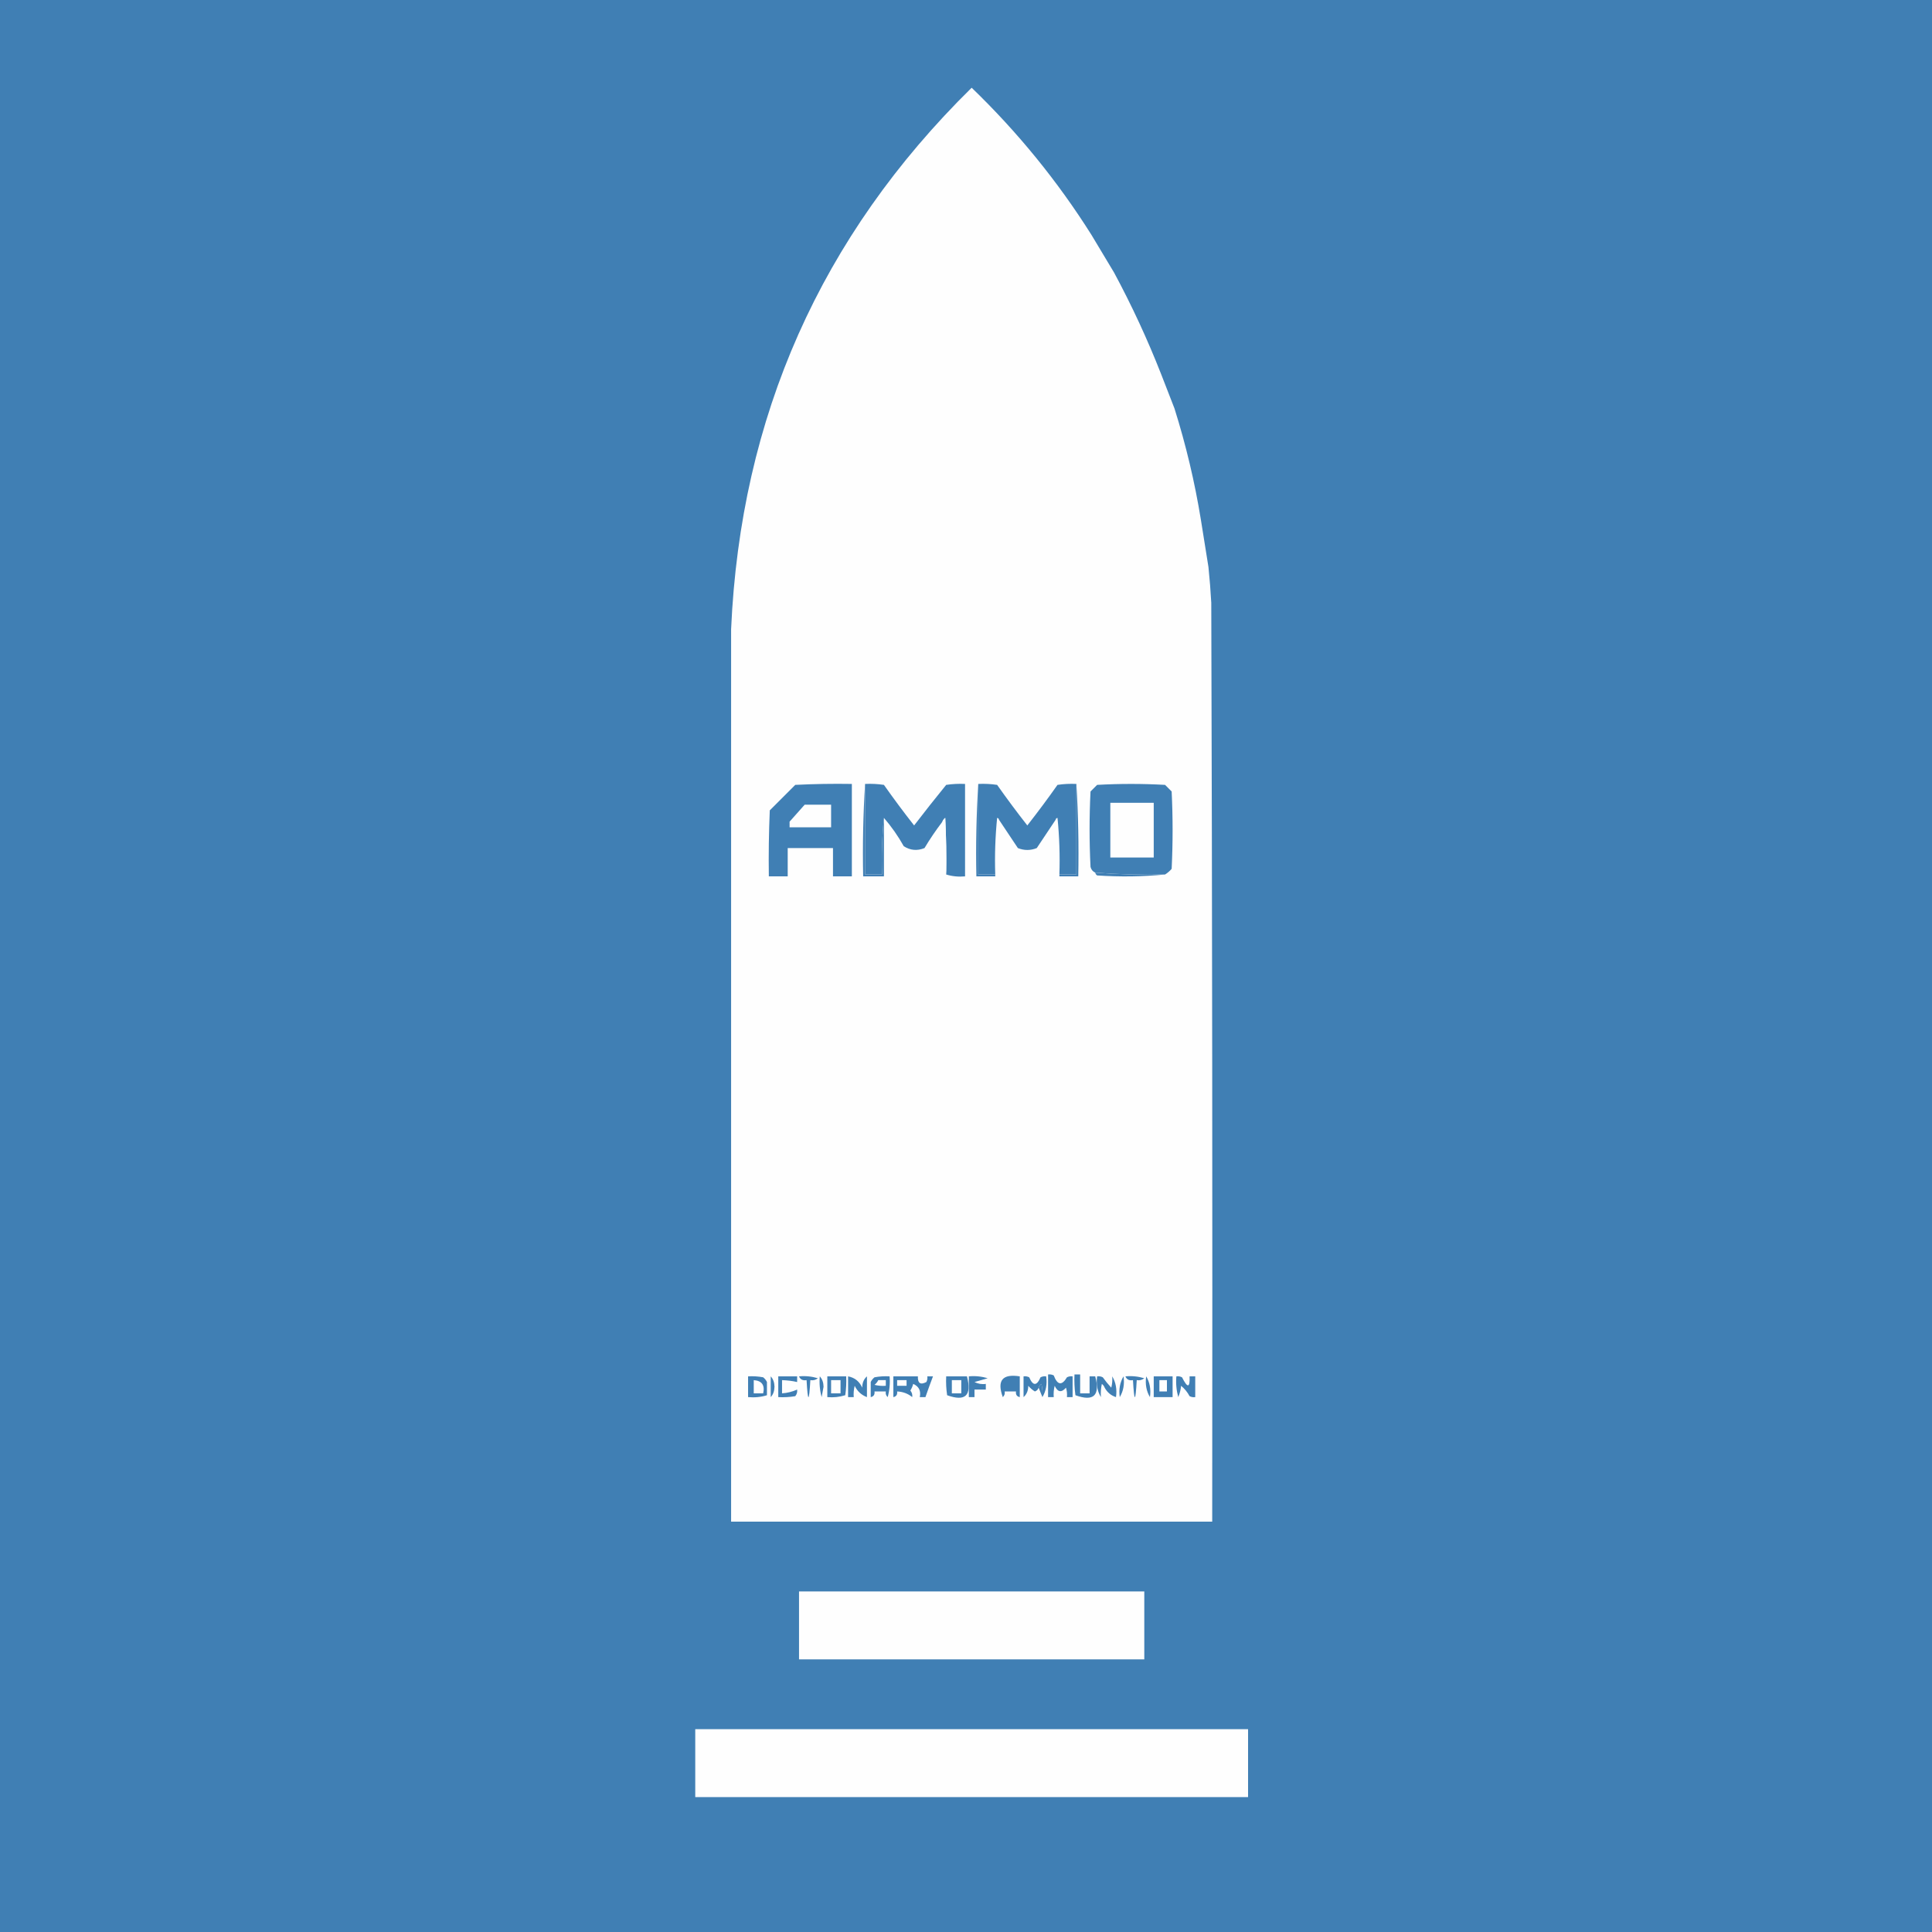
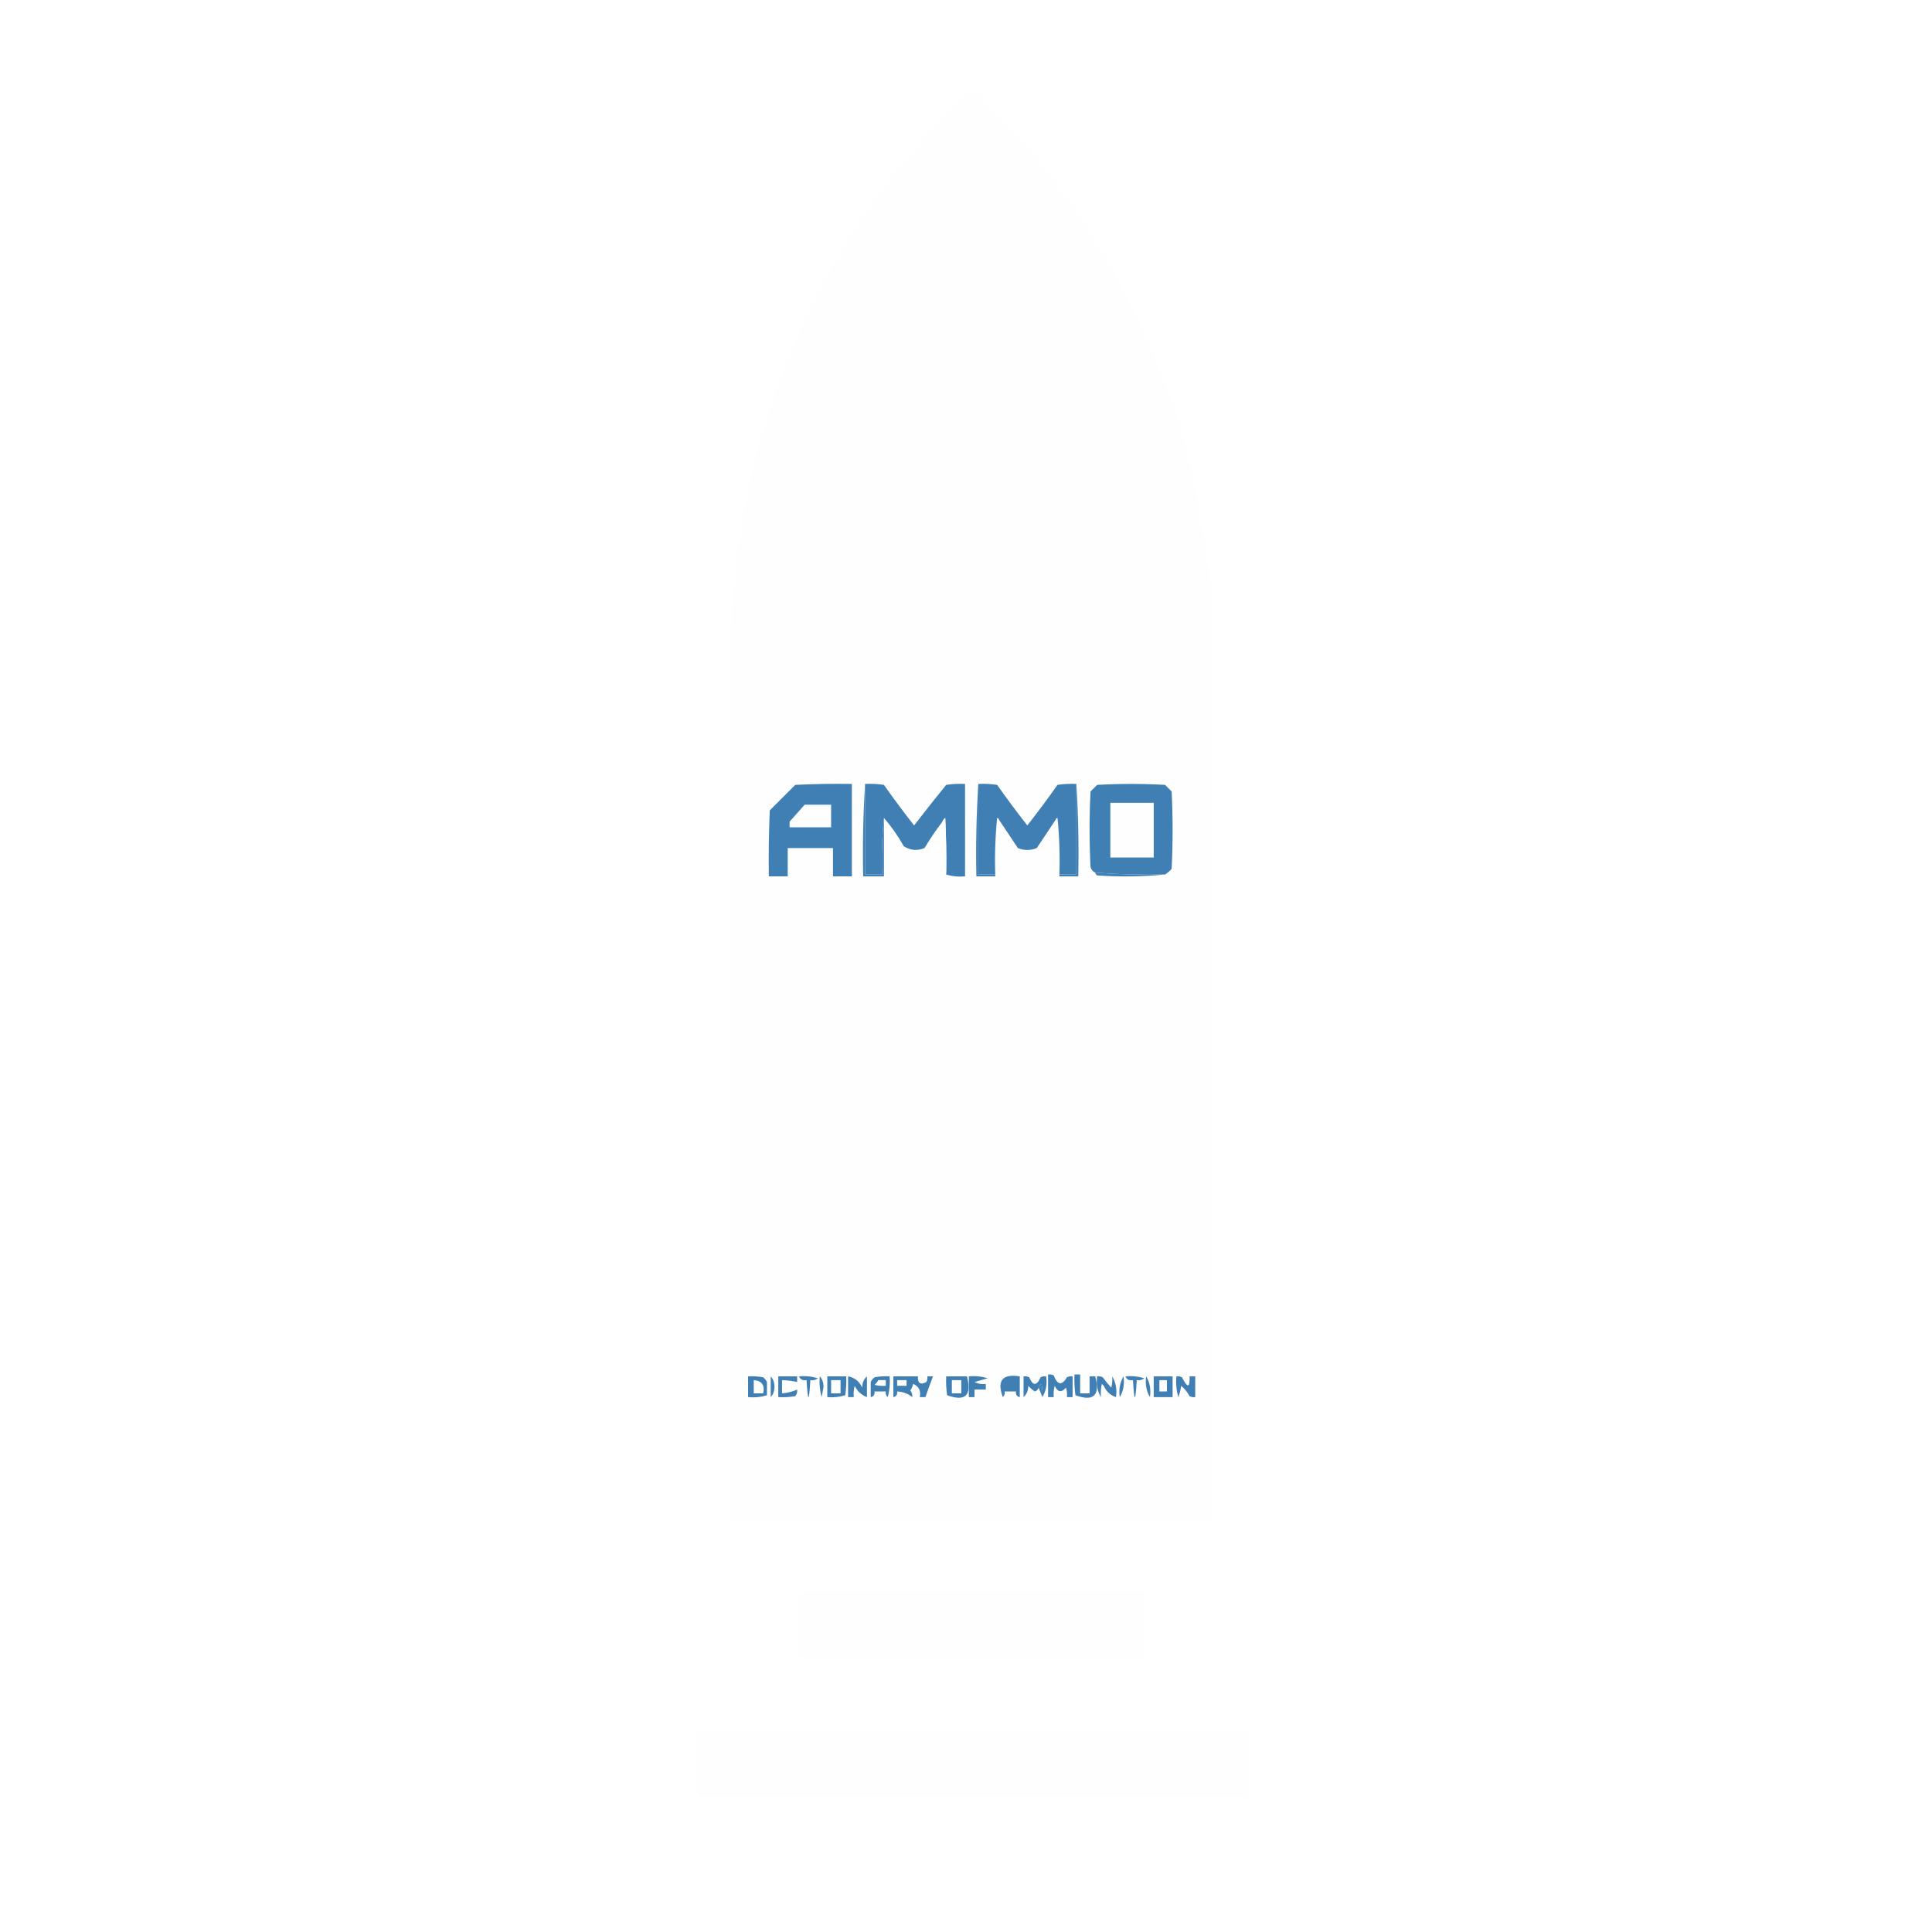
<svg xmlns="http://www.w3.org/2000/svg" shape-rendering="geometricPrecision" text-rendering="geometricPrecision" image-rendering="optimizeQuality" fill-rule="evenodd" clip-rule="evenodd" viewBox="0 0 1024 1024">
-   <rect fill="#407fb4" x="0" y="0" width="1024" height="1024" />
  <path fill="#fefefe" d="M368.5 916.5h293v36h-293v-36Z" />
  <path fill="#fefefe" d="M423.5 843.5h183v36h-183v-36Z" />
  <path fill="#fefefe" d="M578.5 124.5a16783.17 16783.17 0 0 0 12 20 494.603 494.603 0 0 1 25 54 8223.283 8223.283 0 0 0 7 18 421.797 421.797 0 0 1 14 59c1.339 8.428 2.673 16.761 4 25a389.715 389.715 0 0 1 1.5 19c.5 162.333.667 324.666.5 487h-255v-473c5.003-112.645 47.503-208.312 127.5-287 24.408 23.553 45.575 49.553 63.5 78Z" />
  <path fill="#407fb4" d="M611.5 729.5h10v11h-10v-11Z" />
  <path fill="#407fb4" d="M623.5 729.5a4.934 4.934 0 0 1 3 .5c2.923 5.839 4.257 5.673 4-.5h3v11a4.934 4.934 0 0 1-3-.5 17.842 17.842 0 0 0-4.5-5.5 20.2 20.2 0 0 1-1.5 6 31.116 31.116 0 0 1-1-11Z" />
  <path fill="#407fb4" d="M482.5 729.5h4c-.15 3.661 1.35 4.661 4.5 3a4.934 4.934 0 0 0 .5-3h3a390.457 390.457 0 0 0-4 11h-3c.711-3.364-.456-5.697-3.5-7a11.333 11.333 0 0 1-1.5 3.5c.837 1.011 1.17 2.178 1 3.5-2.245-1.861-4.912-2.861-8-3 .215 1.679-.452 2.679-2 3v-11h9Z" />
  <path fill="#407fb4" d="M513.5 729.5c3.398-.32 6.732.013 10 1l-7 2a9.86 9.86 0 0 0 6 1v3h-6v4h-3v-11Z" />
  <path fill="#407fb4" d="M501.5 729.5h11c2.683 10.154-.817 13.488-10.5 10a50.464 50.464 0 0 1-.5-10Z" />
  <path fill="#fefefe" d="M504.5 731.5h5v7h-5v-7Z" />
  <path fill="#fefefe" d="M614.5 731.5h4v6h-4v-6Z" />
  <path fill="#fefefe" d="M475.5 731.5h5v3h-5v-3Z" />
  <path fill="#407fb4" d="M607.5 729.5c1.914 3.184 2.58 6.851 2 11-1.914-3.184-2.58-6.851-2-11Z" />
  <path fill="#407fb4" d="M596.5 729.5c3.398-.32 6.732.013 10 1-1.189.929-2.522 1.262-4 1-.667 12-1.333 12-2 0-1.983.343-3.317-.324-4-2Z" />
  <path fill="#407fb4" d="M595.5 729.5c.58 4.149-.086 7.816-2 11-.58-4.149.086-7.816 2-11Z" />
  <path fill="#407fb4" d="M589.5 729.5c1.914 3.184 2.58 6.851 2 11-2.607-.816-4.607-2.483-6-5-.283-.789-.783-1.456-1.5-2a24.935 24.935 0 0 0-.5 7c-1.914-3.184-2.58-6.851-2-11a4.934 4.934 0 0 1 3 .5 55.747 55.747 0 0 0 4.5 5.5c.495-1.973.662-3.973.5-6Z" />
  <path fill="#407fb4" d="M569.5 728.5h3v10h5v-9h3c2.683 10.154-.817 13.488-10.5 10a60.931 60.931 0 0 1-.5-11Z" />
  <path fill="#407fb4" d="M555.5 728.5a4.934 4.934 0 0 1 3 .5c1.981 5.198 4.314 5.531 7 1a4.934 4.934 0 0 1 3-.5v11h-3a12.93 12.93 0 0 0-.5-5c-2.402 2.758-4.402 2.425-6-1a18.453 18.453 0 0 0-.5 6h-3v-12Z" />
  <path fill="#407fb4" d="M542.5 729.5a4.934 4.934 0 0 1 3 .5c2 4.667 4 4.667 6 0a4.934 4.934 0 0 1 3-.5c.58 4.149-.086 7.816-2 11a24.935 24.935 0 0 0-.5-7c-.717.544-1.217 1.211-1.5 2-.311.978-.978 1.645-2 2a14.972 14.972 0 0 1-3.5-3c-.002 2.551-.836 4.551-2.5 6v-11Z" />
  <path fill="#407fb4" d="m552.5 740.5-2-5c.283-.789.783-1.456 1.5-2 .497 2.31.663 4.643.5 7Z" />
  <path fill="#407fb4" d="M540.5 729.5v11c-1.548-.321-2.215-1.321-2-3h-6c.219 1.175-.114 2.175-1 3-3.2-8.798-.2-12.464 9-11Z" />
  <path fill="#407fb4" d="M461.5 740.5v-8c.453-.958 1.119-1.792 2-2.5a32.462 32.462 0 0 1 8-.5 31.116 31.116 0 0 1-1 11c-.886-.825-1.219-1.825-1-3h-6c.215 1.679-.452 2.679-2 3Z" />
  <path fill="#fefefe" d="M465.5 731.5h4v3a18.453 18.453 0 0 1-6-.5c.881-.708 1.547-1.542 2-2.5Z" />
  <path fill="#407fb4" d="M459.5 729.5v11c-2.928-1.091-5.094-3.091-6.5-6a18.453 18.453 0 0 0-.5 6h-3v-11c3.488.643 5.988 2.643 7.5 6 .002-2.551.836-4.551 2.5-6Z" />
  <path fill="#407fb4" d="M438.5 729.5h10a50.464 50.464 0 0 1-.5 10c-3.057.951-6.223 1.284-9.5 1v-11Z" />
  <path fill="#fefefe" d="M440.5 731.5h5v7h-5v-7Z" />
  <path fill="#407fb4" d="M434.5 729.5c1.287 1.371 1.953 3.205 2 5.5l-1 5.5a31.116 31.116 0 0 1-1-11Z" />
  <path fill="#407fb4" d="M423.5 729.5c3.398-.32 6.732.013 10 1-1.189.929-2.522 1.262-4 1-.667 12-1.333 12-2 0-1.983.343-3.317-.324-4-2Z" />
  <path fill="#407fb4" d="M412.5 729.5h10v3a41.541 41.541 0 0 0-8-1v7a23.142 23.142 0 0 0 8-2c.17 1.322-.163 2.489-1 3.5a40.914 40.914 0 0 1-9 .5v-11Z" />
  <path fill="#407fb4" d="M408.5 729.5c1.287 1.371 1.953 3.205 2 5.5-.047 2.295-.713 4.129-2 5.5v-11Z" />
  <path fill="#407fb4" d="M406.5 732.5v7c-3.125.979-6.458 1.313-10 1v-11a32.462 32.462 0 0 1 8 .5c.881.708 1.547 1.542 2 2.5Z" />
  <path fill="#fefefe" d="M399.5 731.5c4.3.315 5.967 2.649 5 7h-5v-7Z" />
  <path fill="#407fb4" d="M580.5 462.5a363.752 363.752 0 0 0 37 1c-11.826 1.16-23.826 1.326-36 .5-.556-.383-.889-.883-1-1.5Z" />
  <path fill="#407fb4" d="M518.5 415.5v48h9v1h-10a600.937 600.937 0 0 1 1-49Z" />
  <path fill="#407fb4" d="M458.5 415.5v48h9c-.327-10.181.006-20.181 1-30v31h-11a600.937 600.937 0 0 1 1-49Z" />
  <path fill="#407fb4" d="M570.5 415.5a600.937 600.937 0 0 1 1 49h-10v-1h9v-48Z" />
  <path fill="#407fb4" d="M617.5 463.5a363.752 363.752 0 0 1-37-1c-1.29-.558-2.123-1.558-2.5-3a400.05 400.05 0 0 1 0-40l3.5-3.5c12-.667 24-.667 36 0l3.5 3.5a420.29 420.29 0 0 1 0 41 14.698 14.698 0 0 1-3.5 3Z" />
  <path fill="#fefefe" d="M588.5 425.5h23v29h-23v-29Z" />
  <path fill="#407fb4" d="M518.5 415.5c3.35-.165 6.683.002 10 .5a526.58 526.58 0 0 0 16 21.5 526.58 526.58 0 0 0 16-21.5 50.464 50.464 0 0 1 10-.5v48h-9a225.771 225.771 0 0 0-1-30c-.607.124-.94.457-1 1a4649.993 4649.993 0 0 1-10 15c-3.333 1.333-6.667 1.333-10 0a4649.993 4649.993 0 0 1-10-15c-.06-.543-.393-.876-1-1a225.771 225.771 0 0 0-1 30h-9v-48Z" />
  <path fill="#407fb4" d="M458.5 415.5c3.35-.165 6.683.002 10 .5a501.783 501.783 0 0 0 16 21.5 924.756 924.756 0 0 1 17-21.5 50.464 50.464 0 0 1 10-.5v49c-3.542.313-6.875-.021-10-1 .166-10.006 0-20.006-.5-30-.717.544-1.217 1.211-1.5 2a149.218 149.218 0 0 0-9.5 14c-3.892 1.567-7.558 1.233-11-1a89.832 89.832 0 0 0-10.5-15c-.994 9.819-1.327 19.819-1 30h-9v-48Z" />
  <path fill="#fefefe" d="m501.5 463.5-2-28c.283-.789.783-1.456 1.5-2 .5 9.994.666 19.994.5 30Z" />
  <path fill="#407fb4" d="M441.5 464.5v-15h-24v15h-10c-.167-11.671 0-23.338.5-35l13.5-13.5c9.994-.5 19.994-.666 30-.5v49h-10Z" />
  <path fill="#fefefe" d="M426.5 426.5h14v12h-22v-3l8-9Z" />
</svg>
